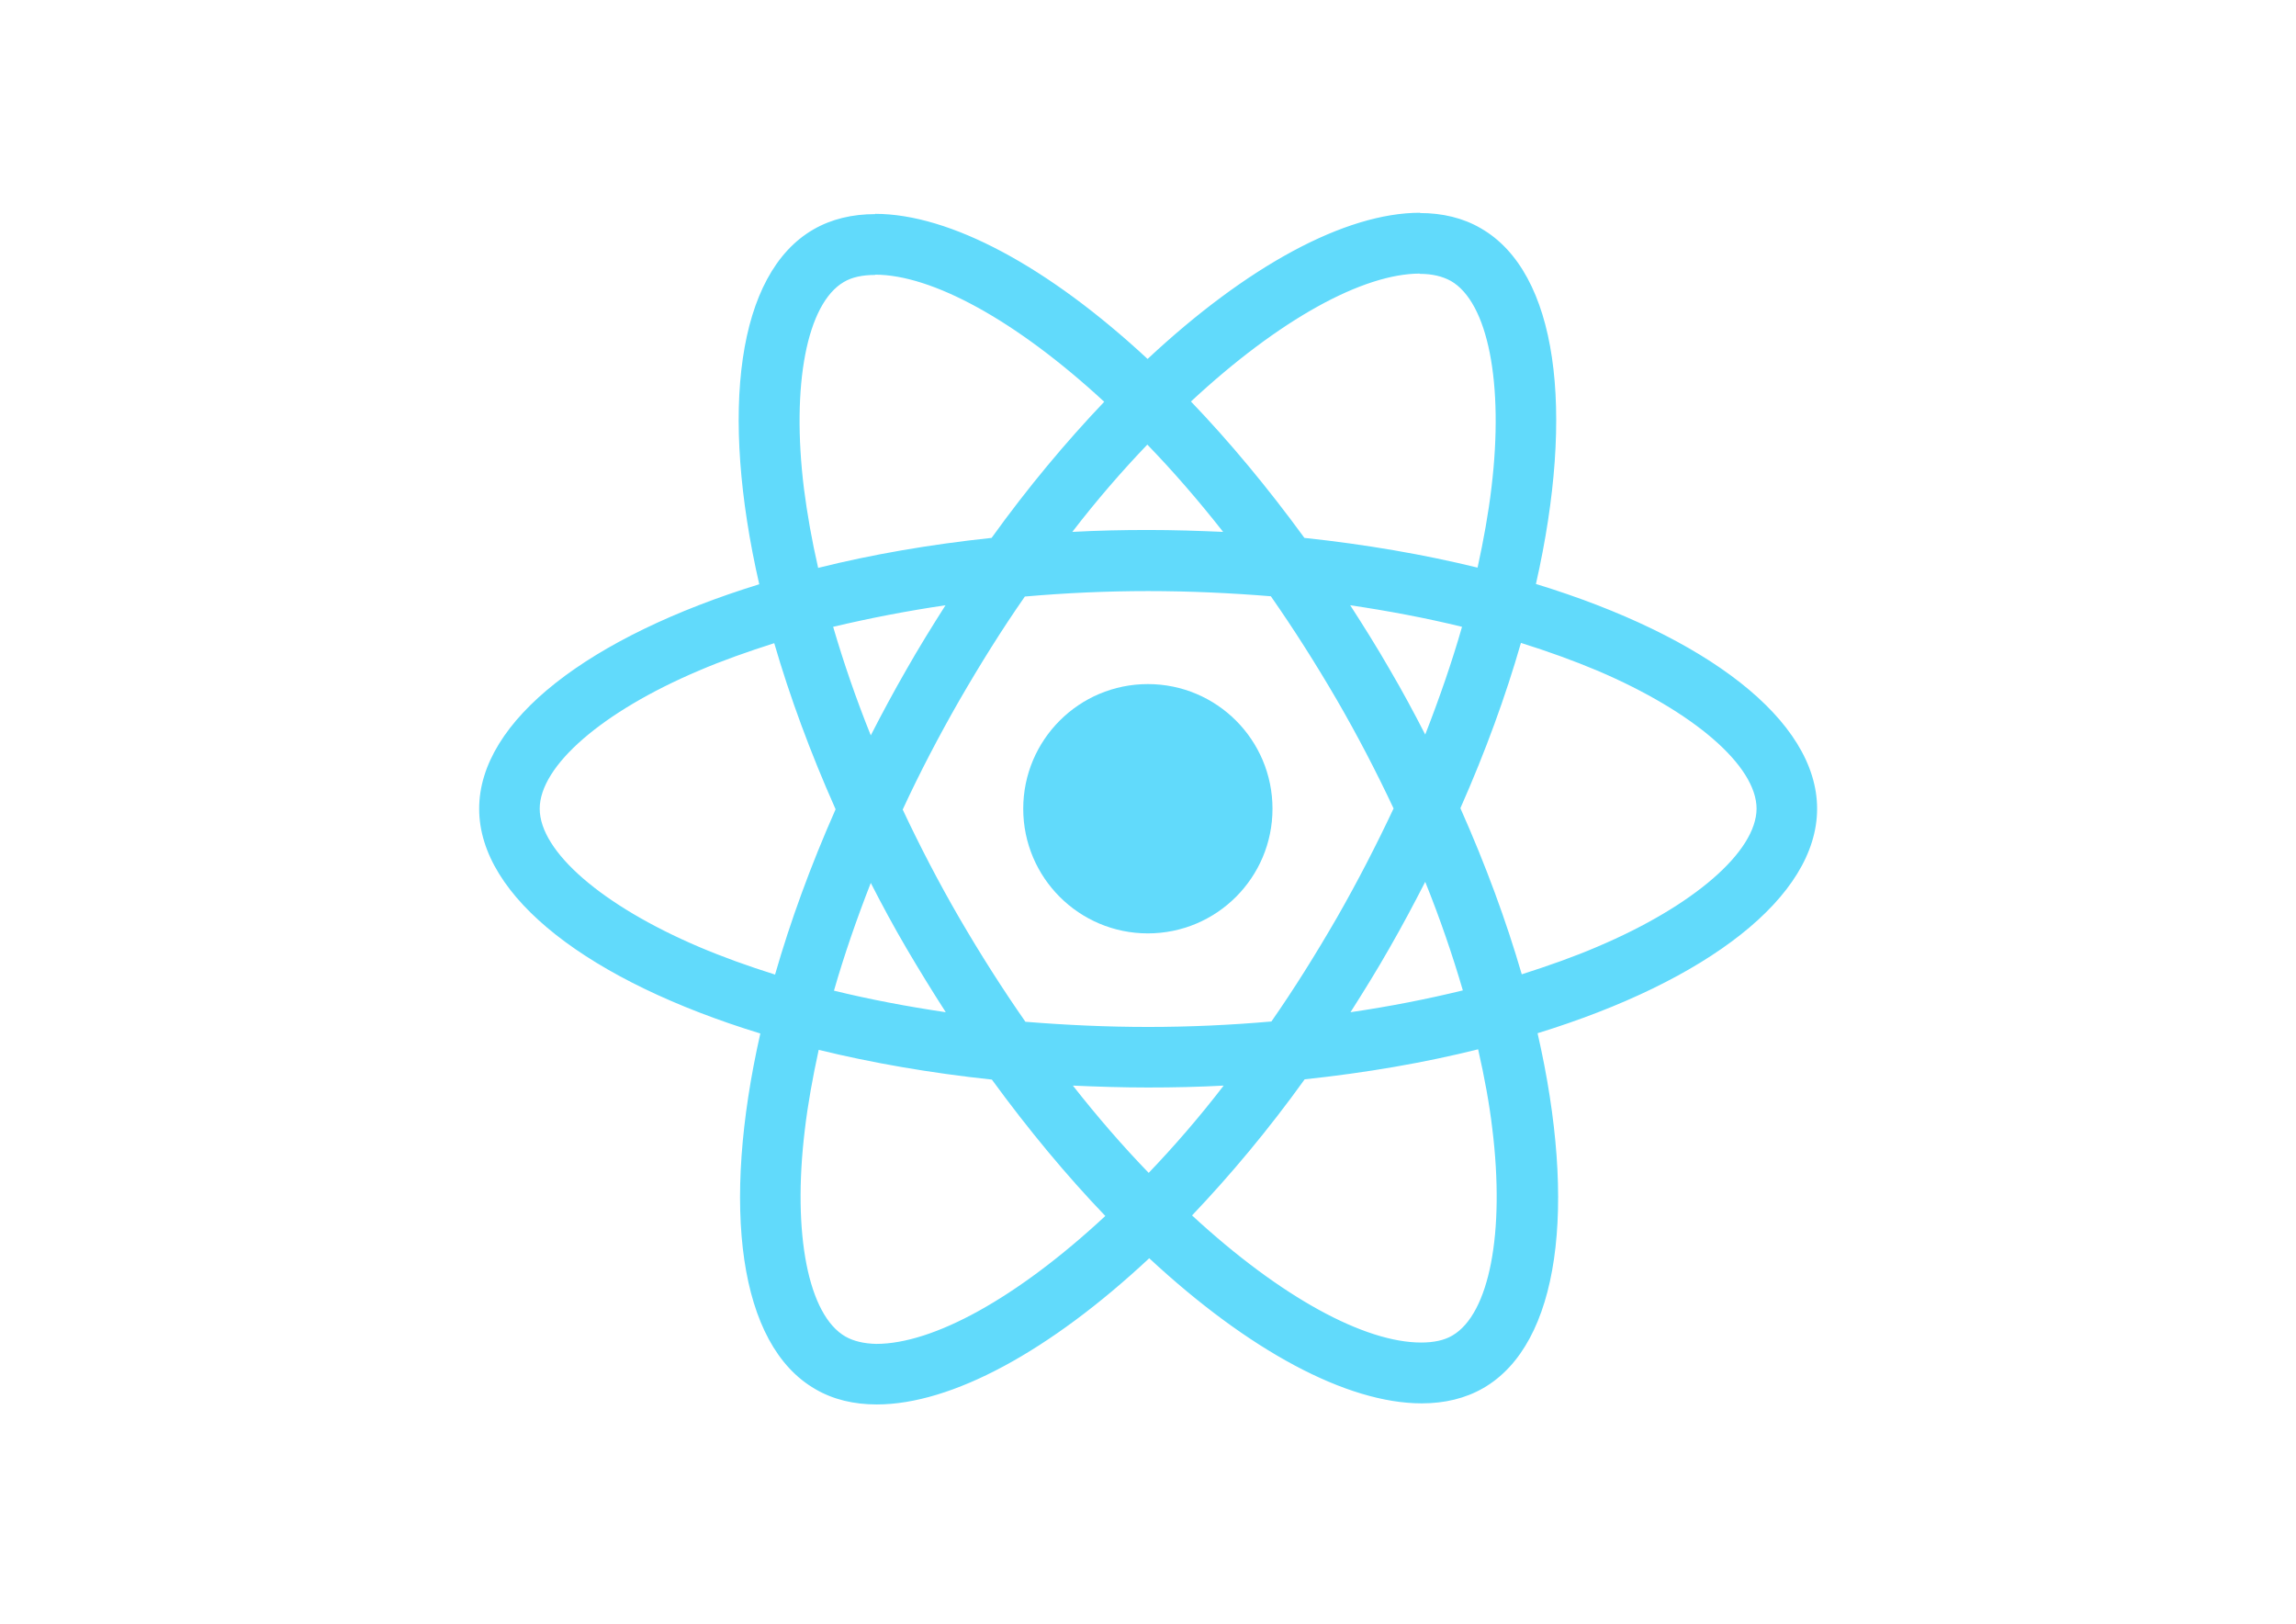
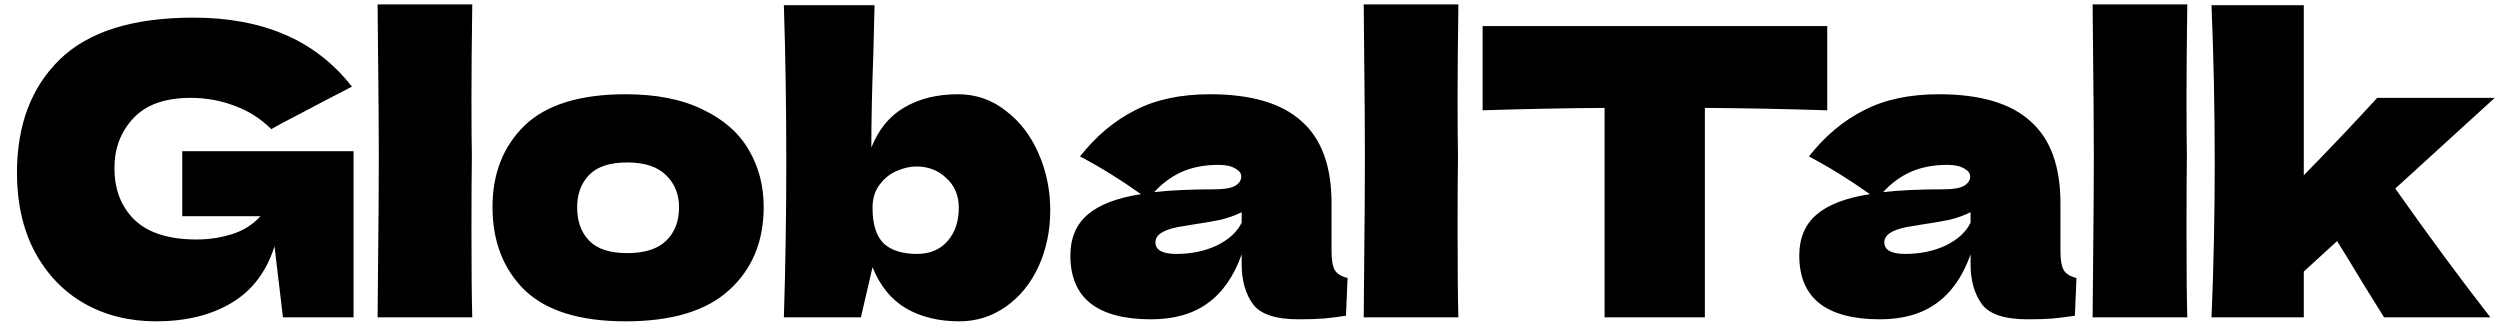
- <svg xmlns="http://www.w3.org/2000/svg" viewBox="0 0 841.9 595.3">
-   <g fill="#61DAFB">
-     <path d="M666.3 296.5c0-32.5-40.7-63.3-103.1-82.4 14.4-63.6 8-114.2-20.2-130.4-6.5-3.8-14.1-5.6-22.4-5.6v22.3c4.6 0 8.3.9 11.4 2.6 13.6 7.8 19.5 37.5 14.9 75.7-1.1 9.4-2.9 19.3-5.1 29.4-19.6-4.8-41-8.5-63.5-10.9-13.5-18.5-27.5-35.3-41.6-50 32.6-30.3 63.2-46.9 84-46.9V78c-27.5 0-63.5 19.6-99.9 53.6-36.4-33.8-72.4-53.2-99.9-53.2v22.3c20.7 0 51.4 16.5 84 46.6-14 14.7-28 31.4-41.3 49.9-22.6 2.4-44 6.1-63.6 11-2.3-10-4-19.7-5.2-29-4.7-38.2 1.1-67.9 14.6-75.8 3-1.8 6.9-2.6 11.5-2.6V78.5c-8.4 0-16 1.8-22.6 5.6-28.1 16.2-34.4 66.7-19.9 130.1-62.2 19.2-102.7 49.9-102.7 82.3 0 32.5 40.7 63.3 103.1 82.4-14.4 63.6-8 114.2 20.2 130.4 6.5 3.8 14.1 5.6 22.5 5.6 27.5 0 63.5-19.6 99.9-53.6 36.4 33.8 72.4 53.2 99.9 53.2 8.4 0 16-1.8 22.6-5.6 28.1-16.2 34.4-66.7 19.9-130.1 62-19.1 102.5-49.9 102.5-82.3zm-130.2-66.7c-3.7 12.9-8.3 26.2-13.5 39.5-4.1-8-8.4-16-13.1-24-4.6-8-9.5-15.8-14.4-23.4 14.2 2.1 27.9 4.7 41 7.9zm-45.8 106.5c-7.8 13.5-15.8 26.3-24.1 38.2-14.9 1.3-30 2-45.2 2-15.1 0-30.2-.7-45-1.9-8.3-11.9-16.4-24.6-24.2-38-7.6-13.1-14.5-26.4-20.8-39.8 6.2-13.4 13.2-26.8 20.7-39.9 7.8-13.5 15.8-26.3 24.1-38.2 14.9-1.3 30-2 45.2-2 15.1 0 30.2.7 45 1.9 8.3 11.9 16.4 24.6 24.2 38 7.6 13.1 14.5 26.4 20.8 39.8-6.3 13.4-13.2 26.8-20.7 39.9zm32.3-13c5.4 13.4 10 26.8 13.8 39.8-13.1 3.2-26.9 5.9-41.2 8 4.9-7.7 9.8-15.6 14.4-23.7 4.6-8 8.9-16.1 13-24.1zM421.2 430c-9.3-9.6-18.6-20.3-27.8-32 9 .4 18.2.7 27.5.7 9.4 0 18.7-.2 27.8-.7-9 11.7-18.3 22.4-27.5 32zm-74.4-58.9c-14.2-2.1-27.9-4.7-41-7.9 3.7-12.9 8.3-26.2 13.5-39.5 4.1 8 8.4 16 13.1 24 4.7 8 9.5 15.8 14.4 23.4zM420.7 163c9.3 9.6 18.6 20.3 27.8 32-9-.4-18.2-.7-27.5-.7-9.4 0-18.7.2-27.8.7 9-11.7 18.3-22.4 27.5-32zm-74 58.9c-4.9 7.7-9.8 15.6-14.4 23.7-4.6 8-8.9 16-13 24-5.4-13.4-10-26.8-13.8-39.8 13.1-3.1 26.9-5.8 41.2-7.9zm-90.5 125.2c-35.4-15.1-58.3-34.9-58.3-50.6 0-15.7 22.9-35.6 58.3-50.6 8.6-3.7 18-7 27.7-10.1 5.7 19.6 13.2 40 22.5 60.9-9.2 20.8-16.6 41.1-22.2 60.6-9.9-3.1-19.3-6.5-28-10.2zM310 490c-13.6-7.8-19.5-37.5-14.9-75.7 1.1-9.4 2.9-19.3 5.1-29.4 19.6 4.8 41 8.5 63.5 10.9 13.5 18.5 27.5 35.3 41.6 50-32.6 30.3-63.2 46.9-84 46.9-4.5-.1-8.3-1-11.3-2.7zm237.2-76.2c4.7 38.2-1.1 67.9-14.6 75.8-3 1.8-6.9 2.6-11.5 2.6-20.7 0-51.4-16.5-84-46.6 14-14.7 28-31.4 41.3-49.9 22.6-2.4 44-6.1 63.6-11 2.3 10.1 4.1 19.8 5.2 29.1zm38.5-66.7c-8.6 3.7-18 7-27.7 10.1-5.7-19.6-13.2-40-22.5-60.9 9.2-20.8 16.6-41.1 22.2-60.6 9.9 3.1 19.3 6.5 28.1 10.2 35.4 15.1 58.3 34.9 58.3 50.6-.1 15.7-23 35.6-58.4 50.6zM320.8 78.4z" />
-     <circle cx="420.9" cy="296.5" r="45.7" />
-     <path d="M520.5 78.1z" />
-   </g>
+ <svg xmlns="http://www.w3.org/2000/svg" width="130" height="17" viewBox="0 0 130 17" fill="none">
+   <path d="M9.477 7.864H18.384V16.5H14.713L14.275 12.808C13.857 14.129 13.114 15.109 12.043 15.749C10.972 16.389 9.664 16.709 8.121 16.709C6.716 16.709 5.464 16.396 4.366 15.77C3.281 15.144 2.426 14.247 1.8 13.079C1.188 11.911 0.882 10.548 0.882 8.99C0.882 6.501 1.626 4.533 3.114 3.086C4.602 1.64 6.918 0.917 10.061 0.917C11.855 0.917 13.433 1.209 14.796 1.793C16.173 2.377 17.341 3.281 18.301 4.505C17.675 4.825 16.451 5.465 14.629 6.424L14.108 6.716C13.566 6.174 12.933 5.771 12.21 5.506C11.486 5.228 10.721 5.089 9.915 5.089C8.58 5.089 7.585 5.444 6.932 6.153C6.278 6.848 5.951 7.711 5.951 8.74C5.951 9.852 6.299 10.749 6.994 11.431C7.704 12.112 8.781 12.453 10.228 12.453C10.854 12.453 11.459 12.363 12.043 12.182C12.641 12.001 13.141 11.688 13.545 11.243H9.477V7.864ZM24.537 8.156C24.523 8.99 24.516 10.27 24.516 11.994C24.516 14.066 24.53 15.568 24.558 16.5H19.635L19.656 14.143C19.684 11.556 19.698 9.56 19.698 8.156C19.698 6.821 19.684 4.929 19.656 2.481L19.635 0.228H24.558C24.53 2.203 24.516 3.817 24.516 5.068C24.516 6.459 24.523 7.488 24.537 8.156ZM32.535 16.709C30.157 16.709 28.405 16.166 27.278 15.082C26.166 13.983 25.61 12.543 25.61 10.763C25.61 9.025 26.166 7.613 27.278 6.528C28.405 5.444 30.157 4.901 32.535 4.901C34.135 4.901 35.47 5.166 36.541 5.694C37.626 6.209 38.425 6.911 38.94 7.801C39.454 8.677 39.712 9.665 39.712 10.763C39.712 12.557 39.114 13.997 37.917 15.082C36.735 16.166 34.941 16.709 32.535 16.709ZM32.619 13.162C33.523 13.162 34.197 12.947 34.642 12.516C35.087 12.084 35.31 11.507 35.31 10.784C35.31 10.103 35.087 9.546 34.642 9.115C34.197 8.67 33.523 8.448 32.619 8.448C31.715 8.448 31.054 8.663 30.637 9.094C30.22 9.525 30.011 10.089 30.011 10.784C30.011 11.507 30.22 12.084 30.637 12.516C31.054 12.947 31.715 13.162 32.619 13.162ZM49.815 4.901C50.747 4.901 51.574 5.186 52.297 5.757C53.035 6.313 53.605 7.057 54.008 7.989C54.411 8.907 54.613 9.887 54.613 10.93C54.613 11.987 54.411 12.961 54.008 13.851C53.605 14.727 53.042 15.422 52.318 15.937C51.595 16.451 50.782 16.709 49.878 16.709C48.821 16.709 47.903 16.486 47.124 16.041C46.345 15.582 45.761 14.866 45.372 13.892L44.767 16.5H40.761C40.845 13.885 40.887 11.181 40.887 8.385C40.887 5.562 40.845 2.857 40.761 0.27H45.476L45.413 2.836C45.344 4.644 45.309 6.257 45.309 7.676C45.685 6.73 46.255 6.035 47.02 5.59C47.798 5.131 48.73 4.901 49.815 4.901ZM47.687 13.204C48.355 13.204 48.883 12.982 49.273 12.536C49.662 12.091 49.857 11.514 49.857 10.805C49.857 10.165 49.641 9.651 49.21 9.261C48.793 8.858 48.271 8.656 47.646 8.656C47.326 8.656 46.992 8.733 46.644 8.886C46.297 9.025 45.998 9.261 45.747 9.595C45.497 9.915 45.372 10.318 45.372 10.805C45.372 11.667 45.566 12.286 45.956 12.662C46.345 13.023 46.922 13.204 47.687 13.204ZM69.24 13.037C69.24 13.51 69.295 13.844 69.406 14.038C69.518 14.233 69.74 14.372 70.074 14.456L69.99 16.417C69.546 16.486 69.156 16.535 68.822 16.563C68.502 16.59 68.071 16.604 67.529 16.604C66.333 16.604 65.54 16.34 65.151 15.812C64.761 15.269 64.567 14.581 64.567 13.746V13.225C64.163 14.365 63.572 15.214 62.794 15.77C62.029 16.326 61.048 16.604 59.852 16.604C58.461 16.604 57.411 16.326 56.702 15.77C56.007 15.214 55.659 14.386 55.659 13.287C55.659 12.383 55.958 11.674 56.556 11.16C57.154 10.645 58.079 10.29 59.331 10.096C58.274 9.345 57.217 8.691 56.16 8.135C56.994 7.078 57.947 6.278 59.018 5.736C60.089 5.179 61.389 4.901 62.919 4.901C65.06 4.901 66.646 5.367 67.675 6.299C68.718 7.217 69.24 8.635 69.24 10.555V13.037ZM63.357 8.573C62.648 8.573 62.022 8.691 61.479 8.927C60.937 9.164 60.45 9.519 60.019 9.991C60.853 9.894 61.897 9.845 63.148 9.845C63.663 9.845 64.024 9.783 64.233 9.658C64.442 9.532 64.546 9.373 64.546 9.178C64.546 9.011 64.442 8.872 64.233 8.761C64.024 8.635 63.732 8.573 63.357 8.573ZM61.166 13.204C61.945 13.204 62.648 13.058 63.273 12.766C63.899 12.46 64.33 12.064 64.567 11.577V11.034C64.233 11.201 63.864 11.333 63.461 11.431C63.058 11.514 62.571 11.598 62.001 11.681L61.25 11.806C60.471 11.959 60.082 12.223 60.082 12.599C60.082 13.002 60.443 13.204 61.166 13.204ZM75.815 8.156C75.801 8.99 75.794 10.27 75.794 11.994C75.794 14.066 75.808 15.568 75.836 16.5H70.913L70.934 14.143C70.962 11.556 70.975 9.56 70.975 8.156C70.975 6.821 70.962 4.929 70.934 2.481L70.913 0.228H75.836C75.808 2.203 75.794 3.817 75.794 5.068C75.794 6.459 75.801 7.488 75.815 8.156ZM95.016 5.736C92.832 5.666 90.711 5.625 88.653 5.611V16.5H83.438V5.611C81.366 5.625 79.252 5.666 77.096 5.736V1.355H95.016V5.736ZM107.143 13.037C107.143 13.51 107.199 13.844 107.31 14.038C107.421 14.233 107.644 14.372 107.977 14.456L107.894 16.417C107.449 16.486 107.059 16.535 106.726 16.563C106.406 16.59 105.975 16.604 105.432 16.604C104.236 16.604 103.444 16.34 103.054 15.812C102.665 15.269 102.47 14.581 102.47 13.746V13.225C102.067 14.365 101.476 15.214 100.697 15.77C99.932 16.326 98.951 16.604 97.755 16.604C96.365 16.604 95.315 16.326 94.606 15.77C93.91 15.214 93.562 14.386 93.562 13.287C93.562 12.383 93.861 11.674 94.459 11.16C95.057 10.645 95.982 10.29 97.234 10.096C96.177 9.345 95.12 8.691 94.063 8.135C94.897 7.078 95.85 6.278 96.921 5.736C97.992 5.179 99.292 4.901 100.822 4.901C102.964 4.901 104.549 5.367 105.578 6.299C106.621 7.217 107.143 8.635 107.143 10.555V13.037ZM101.26 8.573C100.551 8.573 99.925 8.691 99.383 8.927C98.84 9.164 98.353 9.519 97.922 9.991C98.757 9.894 99.8 9.845 101.051 9.845C101.566 9.845 101.928 9.783 102.136 9.658C102.345 9.532 102.449 9.373 102.449 9.178C102.449 9.011 102.345 8.872 102.136 8.761C101.928 8.635 101.636 8.573 101.26 8.573ZM99.07 13.204C99.849 13.204 100.551 13.058 101.177 12.766C101.802 12.46 102.234 12.064 102.47 11.577V11.034C102.136 11.201 101.768 11.333 101.364 11.431C100.961 11.514 100.474 11.598 99.904 11.681L99.153 11.806C98.374 11.959 97.985 12.223 97.985 12.599C97.985 13.002 98.347 13.204 99.07 13.204ZM113.718 8.156C113.705 8.99 113.698 10.27 113.698 11.994C113.698 14.066 113.712 15.568 113.739 16.5H108.816L108.837 14.143C108.865 11.556 108.879 9.56 108.879 8.156C108.879 6.821 108.865 4.929 108.837 2.481L108.816 0.228H113.739C113.712 2.203 113.698 3.817 113.698 5.068C113.698 6.459 113.705 7.488 113.718 8.156ZM129.727 5.089L124.554 9.804C126.32 12.307 127.968 14.539 129.498 16.5H123.97L122.906 14.789C122.21 13.635 121.751 12.884 121.529 12.536L119.797 14.122V16.5H114.999C115.111 13.858 115.166 11.181 115.166 8.469C115.166 5.743 115.111 3.01 114.999 0.27H119.797V9.115C121.146 7.738 122.419 6.396 123.615 5.089H129.727Z" fill="black" />
</svg>
